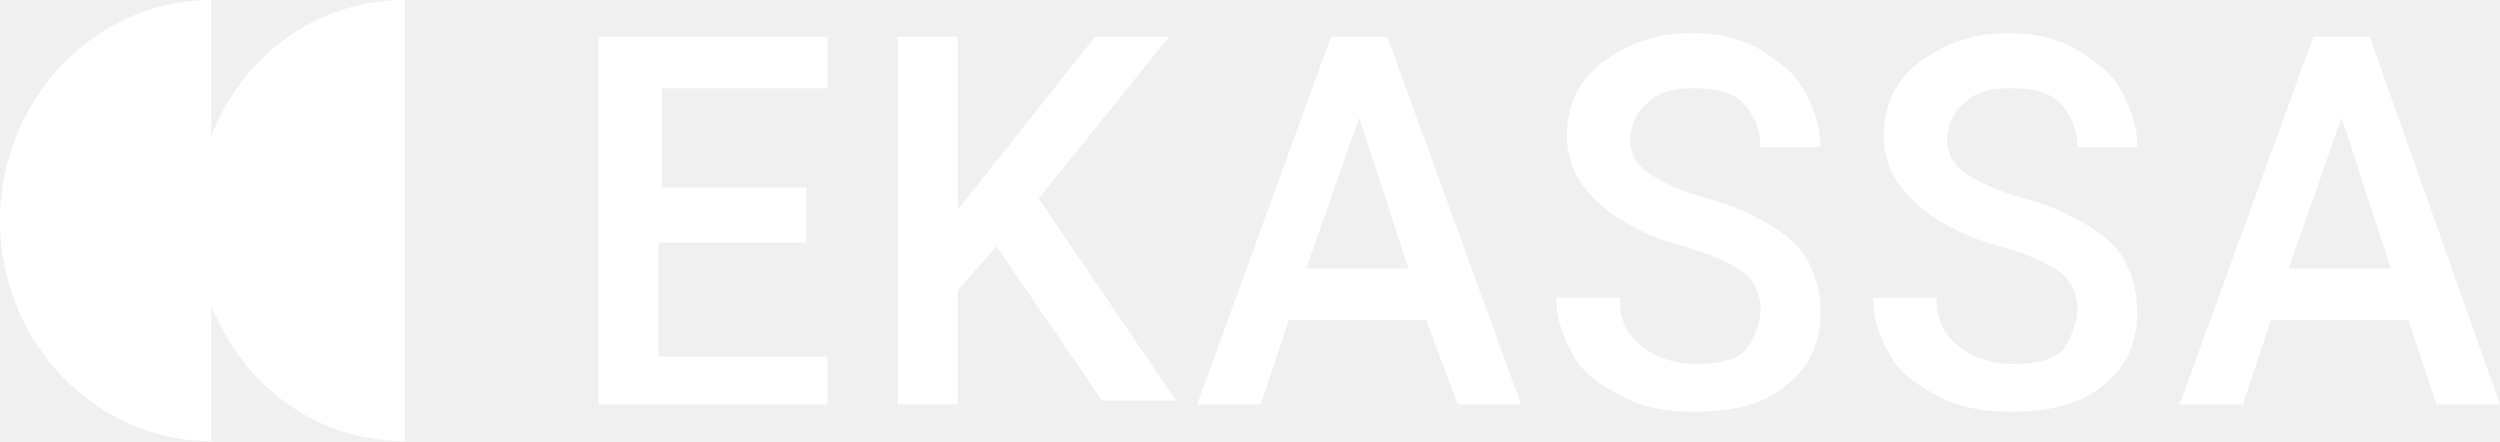
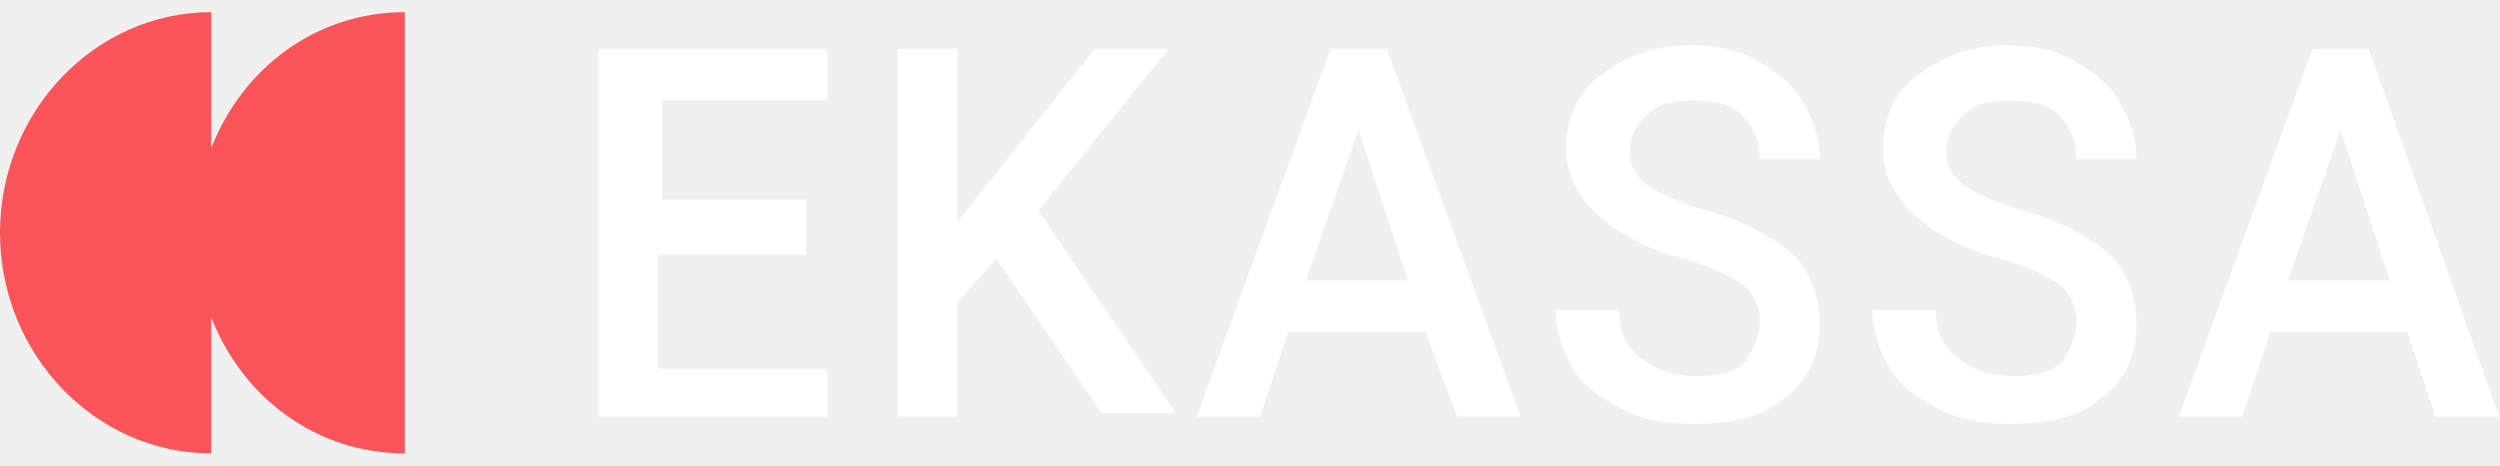
- <svg xmlns="http://www.w3.org/2000/svg" width="119" height="21" viewBox="0 0 119 21" fill="none">
-   <g clip-path="url(#clip0_1725_1451)">
-     <path d="M38.214 11.55H31.342V16.975H39.387V19.25H28.493V1.75H39.387V4.2H31.51V8.925H38.382V11.55H38.214ZM47.432 11.725L45.589 13.825V19.25H42.739V1.75H45.589V9.975L47.265 7.875L52.125 1.75H55.645L49.444 9.45L55.98 19.075H52.461L47.432 11.725ZM67.88 15.225H61.344L60.003 19.25H56.986L63.355 1.75H66.037L72.406 19.25H69.389L67.88 15.225ZM62.182 12.775H67.042L64.696 5.6L62.182 12.775ZM83.803 14.7C83.803 14 83.468 13.3 82.965 12.95C82.462 12.6 81.456 12.075 80.115 11.725C78.775 11.375 77.769 10.85 76.931 10.325C75.423 9.275 74.585 8.05 74.585 6.475C74.585 5.075 75.087 3.85 76.261 2.975C77.434 2.1 78.775 1.575 80.451 1.575C81.624 1.575 82.63 1.75 83.635 2.275C84.473 2.8 85.311 3.325 85.814 4.2C86.317 5.075 86.652 5.95 86.652 7H83.803C83.803 6.125 83.468 5.425 82.965 4.9C82.462 4.375 81.624 4.2 80.618 4.2C79.613 4.2 78.942 4.375 78.439 4.9C77.937 5.25 77.601 5.95 77.601 6.65C77.601 7.35 77.937 7.875 78.439 8.225C78.942 8.575 79.948 9.1 81.289 9.45C82.63 9.8 83.635 10.325 84.473 10.85C85.311 11.375 85.814 11.9 86.149 12.6C86.484 13.3 86.652 14 86.652 14.875C86.652 16.275 86.149 17.5 84.976 18.375C83.971 19.25 82.462 19.6 80.618 19.6C79.445 19.6 78.272 19.425 77.266 18.9C76.261 18.375 75.423 17.85 74.92 16.975C74.417 16.1 74.082 15.225 74.082 14.175H77.099C77.099 15.225 77.434 15.925 78.104 16.45C78.775 16.975 79.613 17.325 80.786 17.325C81.792 17.325 82.63 17.15 83.132 16.625C83.468 16.1 83.803 15.4 83.803 14.7ZM98.887 14.7C98.887 14 98.552 13.3 98.049 12.95C97.546 12.6 96.541 12.075 95.2 11.725C93.859 11.375 92.854 10.85 92.016 10.325C90.507 9.275 89.669 8.05 89.669 6.475C89.669 5.075 90.172 3.85 91.345 2.975C92.518 2.1 93.859 1.575 95.535 1.575C96.709 1.575 97.714 1.75 98.72 2.275C99.558 2.8 100.396 3.325 100.899 4.2C101.401 5.075 101.737 5.95 101.737 7H98.887C98.887 6.125 98.552 5.425 98.049 4.9C97.546 4.375 96.709 4.2 95.703 4.2C94.697 4.2 94.027 4.375 93.524 4.9C93.021 5.25 92.686 5.95 92.686 6.65C92.686 7.35 93.021 7.875 93.524 8.225C94.027 8.575 95.032 9.1 96.373 9.45C97.714 9.8 98.72 10.325 99.558 10.85C100.396 11.375 100.899 11.9 101.234 12.6C101.569 13.3 101.737 14 101.737 14.875C101.737 16.275 101.234 17.5 100.061 18.375C99.055 19.25 97.546 19.6 95.703 19.6C94.53 19.6 93.356 19.425 92.351 18.9C91.345 18.375 90.507 17.85 90.004 16.975C89.501 16.1 89.166 15.225 89.166 14.175H92.183C92.183 15.225 92.518 15.925 93.189 16.45C93.859 16.975 94.697 17.325 95.871 17.325C96.876 17.325 97.714 17.15 98.217 16.625C98.552 16.1 98.887 15.4 98.887 14.7ZM114.642 15.225H108.106L106.765 19.25H103.748L110.117 1.75H112.799L119 19.25H115.983L114.642 15.225ZM108.944 12.775H113.804L111.458 5.6L108.944 12.775Z" fill="white" />
-     <path fill-rule="evenodd" clip-rule="evenodd" d="M10.056 0V6.475C11.565 2.625 15.085 0 19.275 0V21C15.085 21 11.565 18.375 10.056 14.525V21C4.525 21 0 16.275 0 10.5C0 4.725 4.525 0 10.056 0Z" fill="white" />
-   </g>
-   <defs>
-     <clipPath id="clip0_1725_1451">
-       <rect width="119" height="21" fill="white" />
-     </clipPath>
-   </defs>
+ <svg xmlns="http://www.w3.org/2000/svg" width="145" height="27" viewBox="0 0 145 27" fill="none">
+   <path d="M46.564 14.779H38.191V21.39H47.993V24.162H34.719V2.838H47.993V5.824H38.395V11.581H46.768V14.779H46.564ZM57.796 14.993L55.55 17.552V24.162H52.078V2.838H55.55V12.86L57.592 10.302L63.514 2.838H67.803L60.247 12.221L68.212 23.948H63.923L57.796 14.993ZM82.712 19.257H74.747L73.113 24.162H69.437L77.198 2.838H80.465L88.226 24.162H84.55L82.712 19.257ZM75.768 16.272H81.691L78.831 7.529L75.768 16.272ZM102.113 18.618C102.113 17.765 101.705 16.912 101.092 16.485C100.479 16.059 99.254 15.419 97.62 14.993C95.986 14.566 94.761 13.927 93.74 13.287C91.902 12.007 90.881 10.515 90.881 8.596C90.881 6.89 91.493 5.397 92.923 4.331C94.353 3.265 95.986 2.625 98.029 2.625C99.458 2.625 100.684 2.838 101.909 3.478C102.93 4.118 103.951 4.757 104.564 5.824C105.176 6.89 105.585 7.956 105.585 9.235H102.113C102.113 8.169 101.705 7.316 101.092 6.676C100.479 6.037 99.458 5.824 98.233 5.824C97.007 5.824 96.191 6.037 95.578 6.676C94.965 7.103 94.557 7.956 94.557 8.809C94.557 9.662 94.965 10.302 95.578 10.728C96.191 11.154 97.416 11.794 99.05 12.221C100.684 12.647 101.909 13.287 102.93 13.927C103.951 14.566 104.564 15.206 104.972 16.059C105.381 16.912 105.585 17.765 105.585 18.831C105.585 20.537 104.972 22.029 103.543 23.096C102.317 24.162 100.479 24.588 98.233 24.588C96.803 24.588 95.374 24.375 94.148 23.735C92.923 23.096 91.902 22.456 91.289 21.39C90.677 20.323 90.268 19.257 90.268 17.978H93.944C93.944 19.257 94.353 20.11 95.169 20.75C95.986 21.39 97.007 21.816 98.437 21.816C99.662 21.816 100.684 21.603 101.296 20.963C101.705 20.323 102.113 19.471 102.113 18.618ZM120.493 18.618C120.493 17.765 120.085 16.912 119.472 16.485C118.86 16.059 117.634 15.419 116 14.993C114.367 14.566 113.141 13.927 112.12 13.287C110.282 12.007 109.261 10.515 109.261 8.596C109.261 6.89 109.874 5.397 111.303 4.331C112.733 3.265 114.367 2.625 116.409 2.625C117.838 2.625 119.064 2.838 120.289 3.478C121.31 4.118 122.331 4.757 122.944 5.824C123.557 6.89 123.965 7.956 123.965 9.235H120.493C120.493 8.169 120.085 7.316 119.472 6.676C118.86 6.037 117.838 5.824 116.613 5.824C115.388 5.824 114.571 6.037 113.958 6.676C113.345 7.103 112.937 7.956 112.937 8.809C112.937 9.662 113.345 10.302 113.958 10.728C114.571 11.154 115.796 11.794 117.43 12.221C119.064 12.647 120.289 13.287 121.31 13.927C122.331 14.566 122.944 15.206 123.353 16.059C123.761 16.912 123.965 17.765 123.965 18.831C123.965 20.537 123.353 22.029 121.923 23.096C120.698 24.162 118.86 24.588 116.613 24.588C115.184 24.588 113.754 24.375 112.529 23.735C111.303 23.096 110.282 22.456 109.669 21.39C109.057 20.323 108.648 19.257 108.648 17.978H112.324C112.324 19.257 112.733 20.11 113.55 20.75C114.367 21.39 115.388 21.816 116.817 21.816C118.043 21.816 119.064 21.603 119.676 20.963C120.085 20.323 120.493 19.471 120.493 18.618ZM139.691 19.257H131.726L130.092 24.162H126.416L134.176 2.838H137.444L145 24.162H141.324L139.691 19.257ZM132.747 16.272H138.669L135.81 7.529L132.747 16.272Z" fill="white" />
+   <path fill-rule="evenodd" clip-rule="evenodd" d="M12.254 0.706V8.596C14.091 3.905 18.38 0.706 23.486 0.706V26.294C18.38 26.294 14.091 23.096 12.254 18.405V26.294C5.514 26.294 0 20.537 0 13.5C0 6.463 5.514 0.706 12.254 0.706Z" fill="#F85459" />
</svg>
